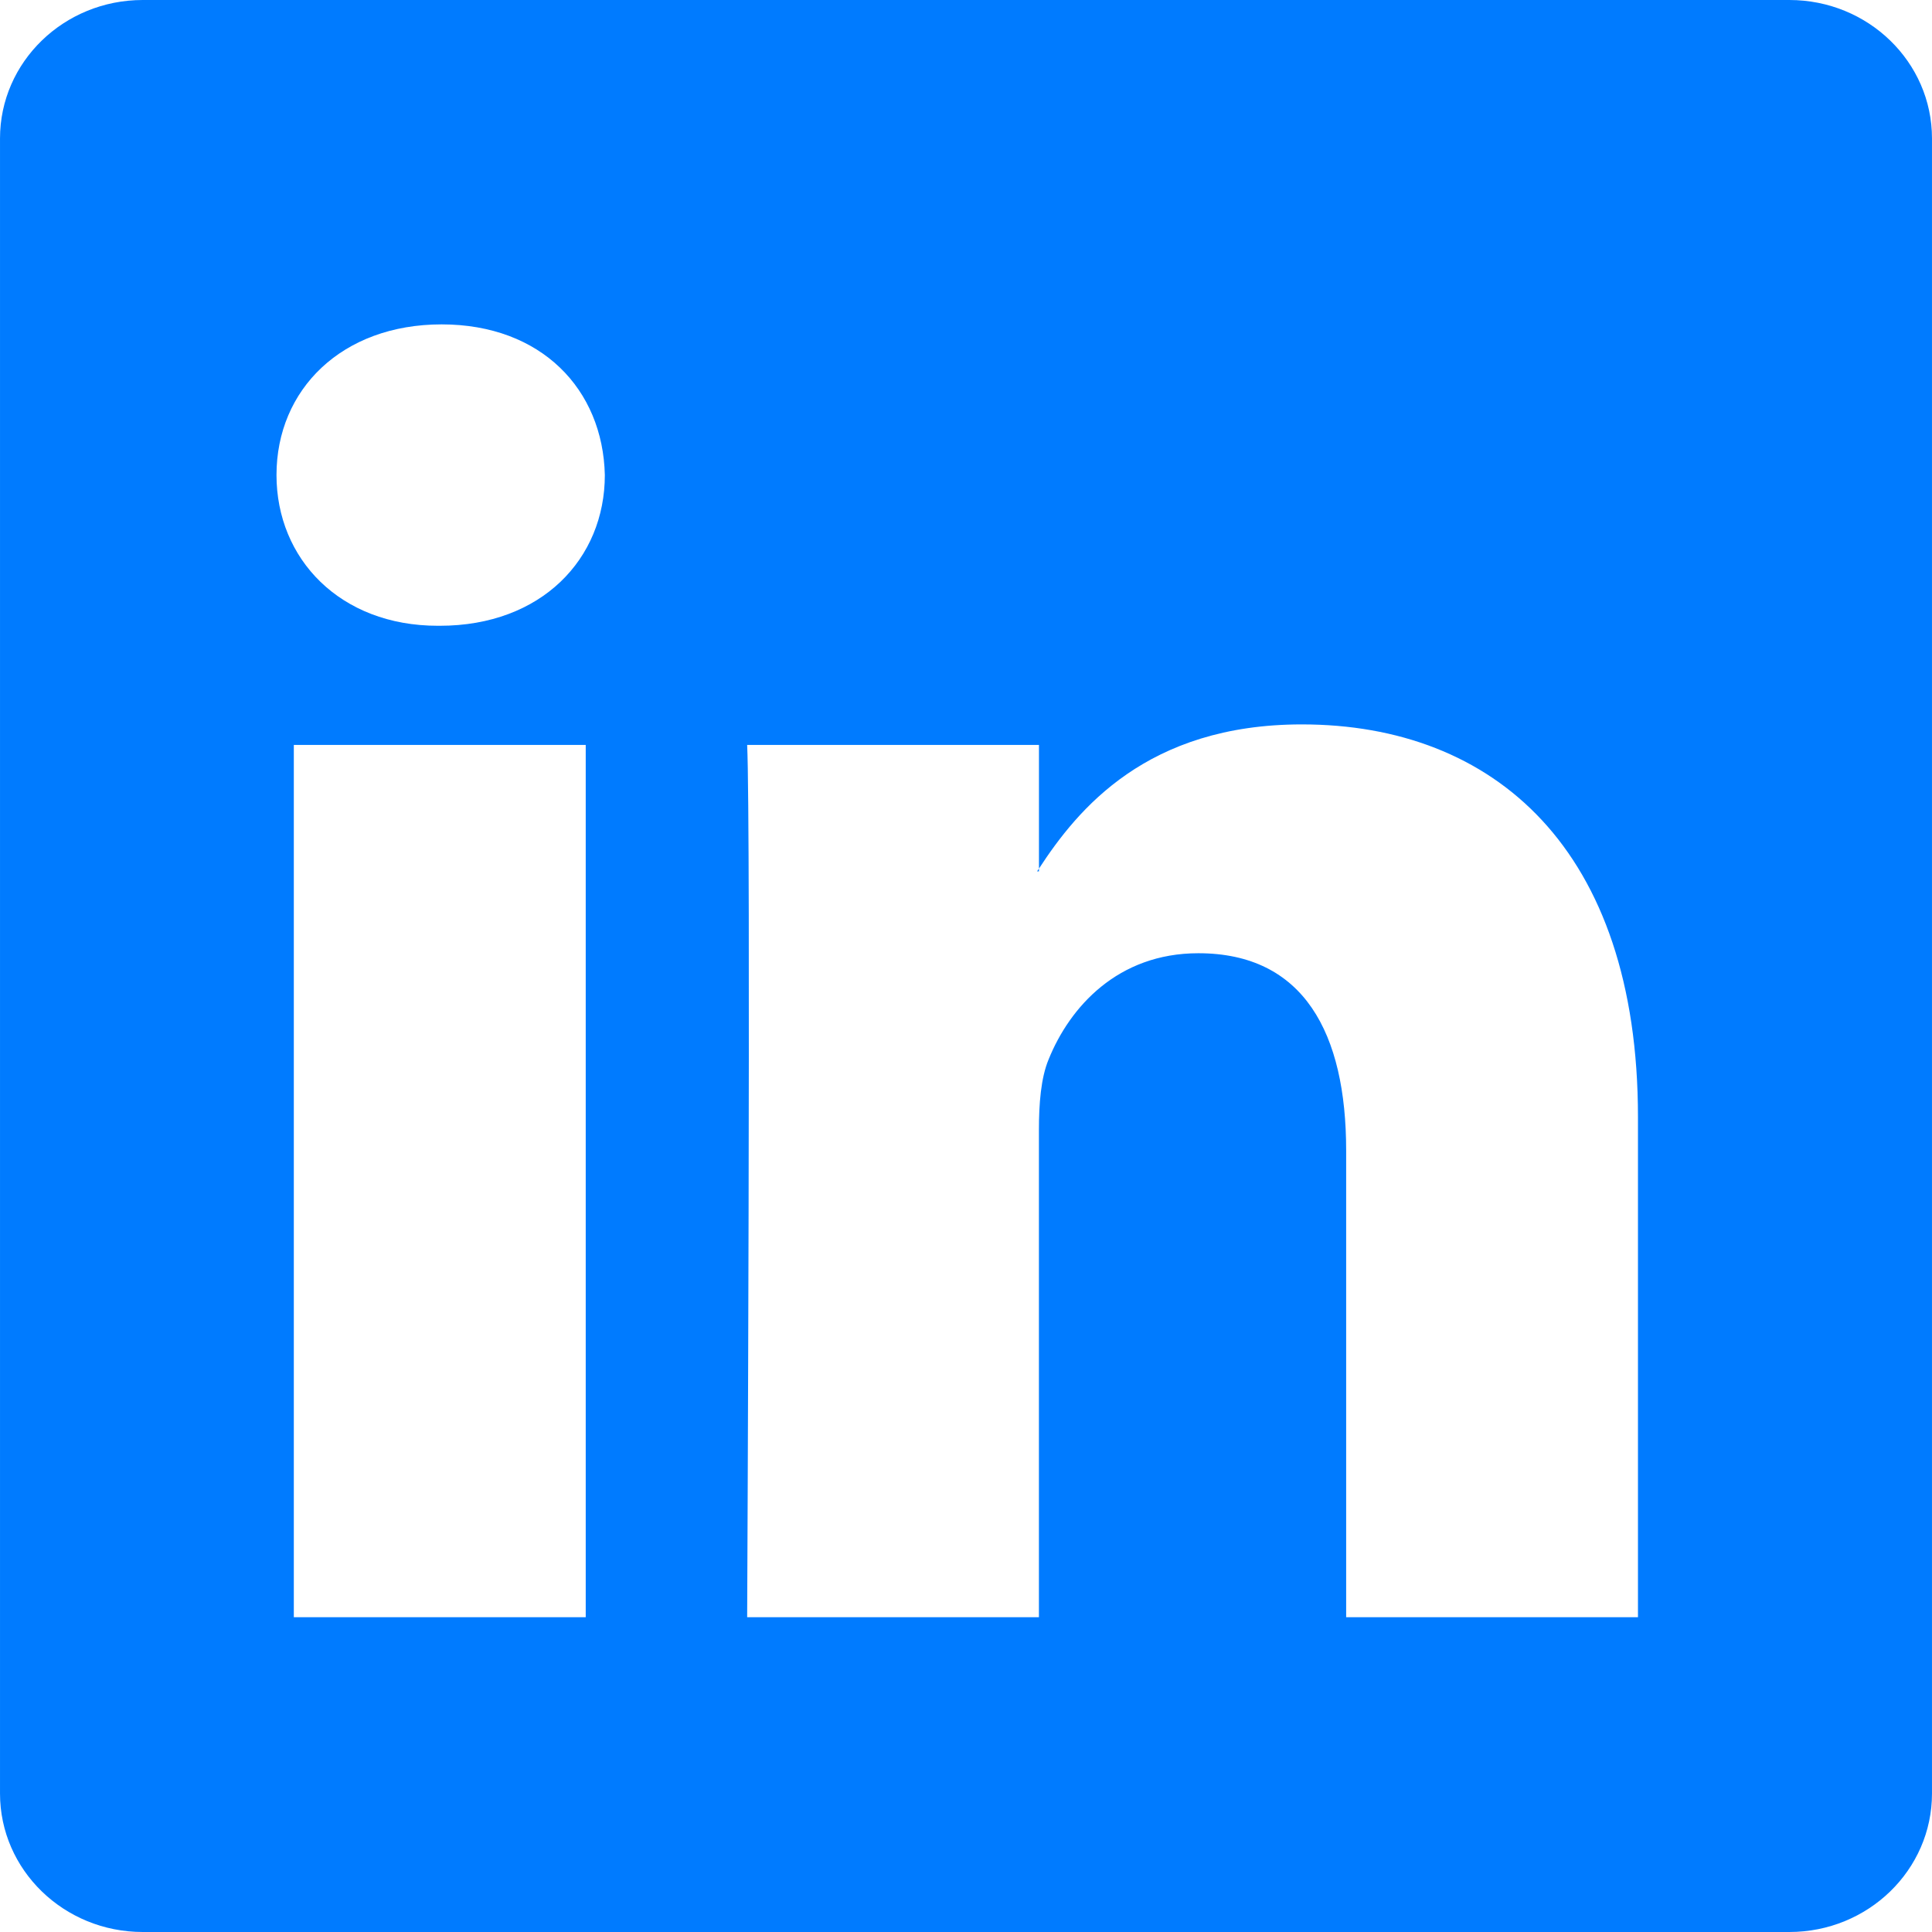
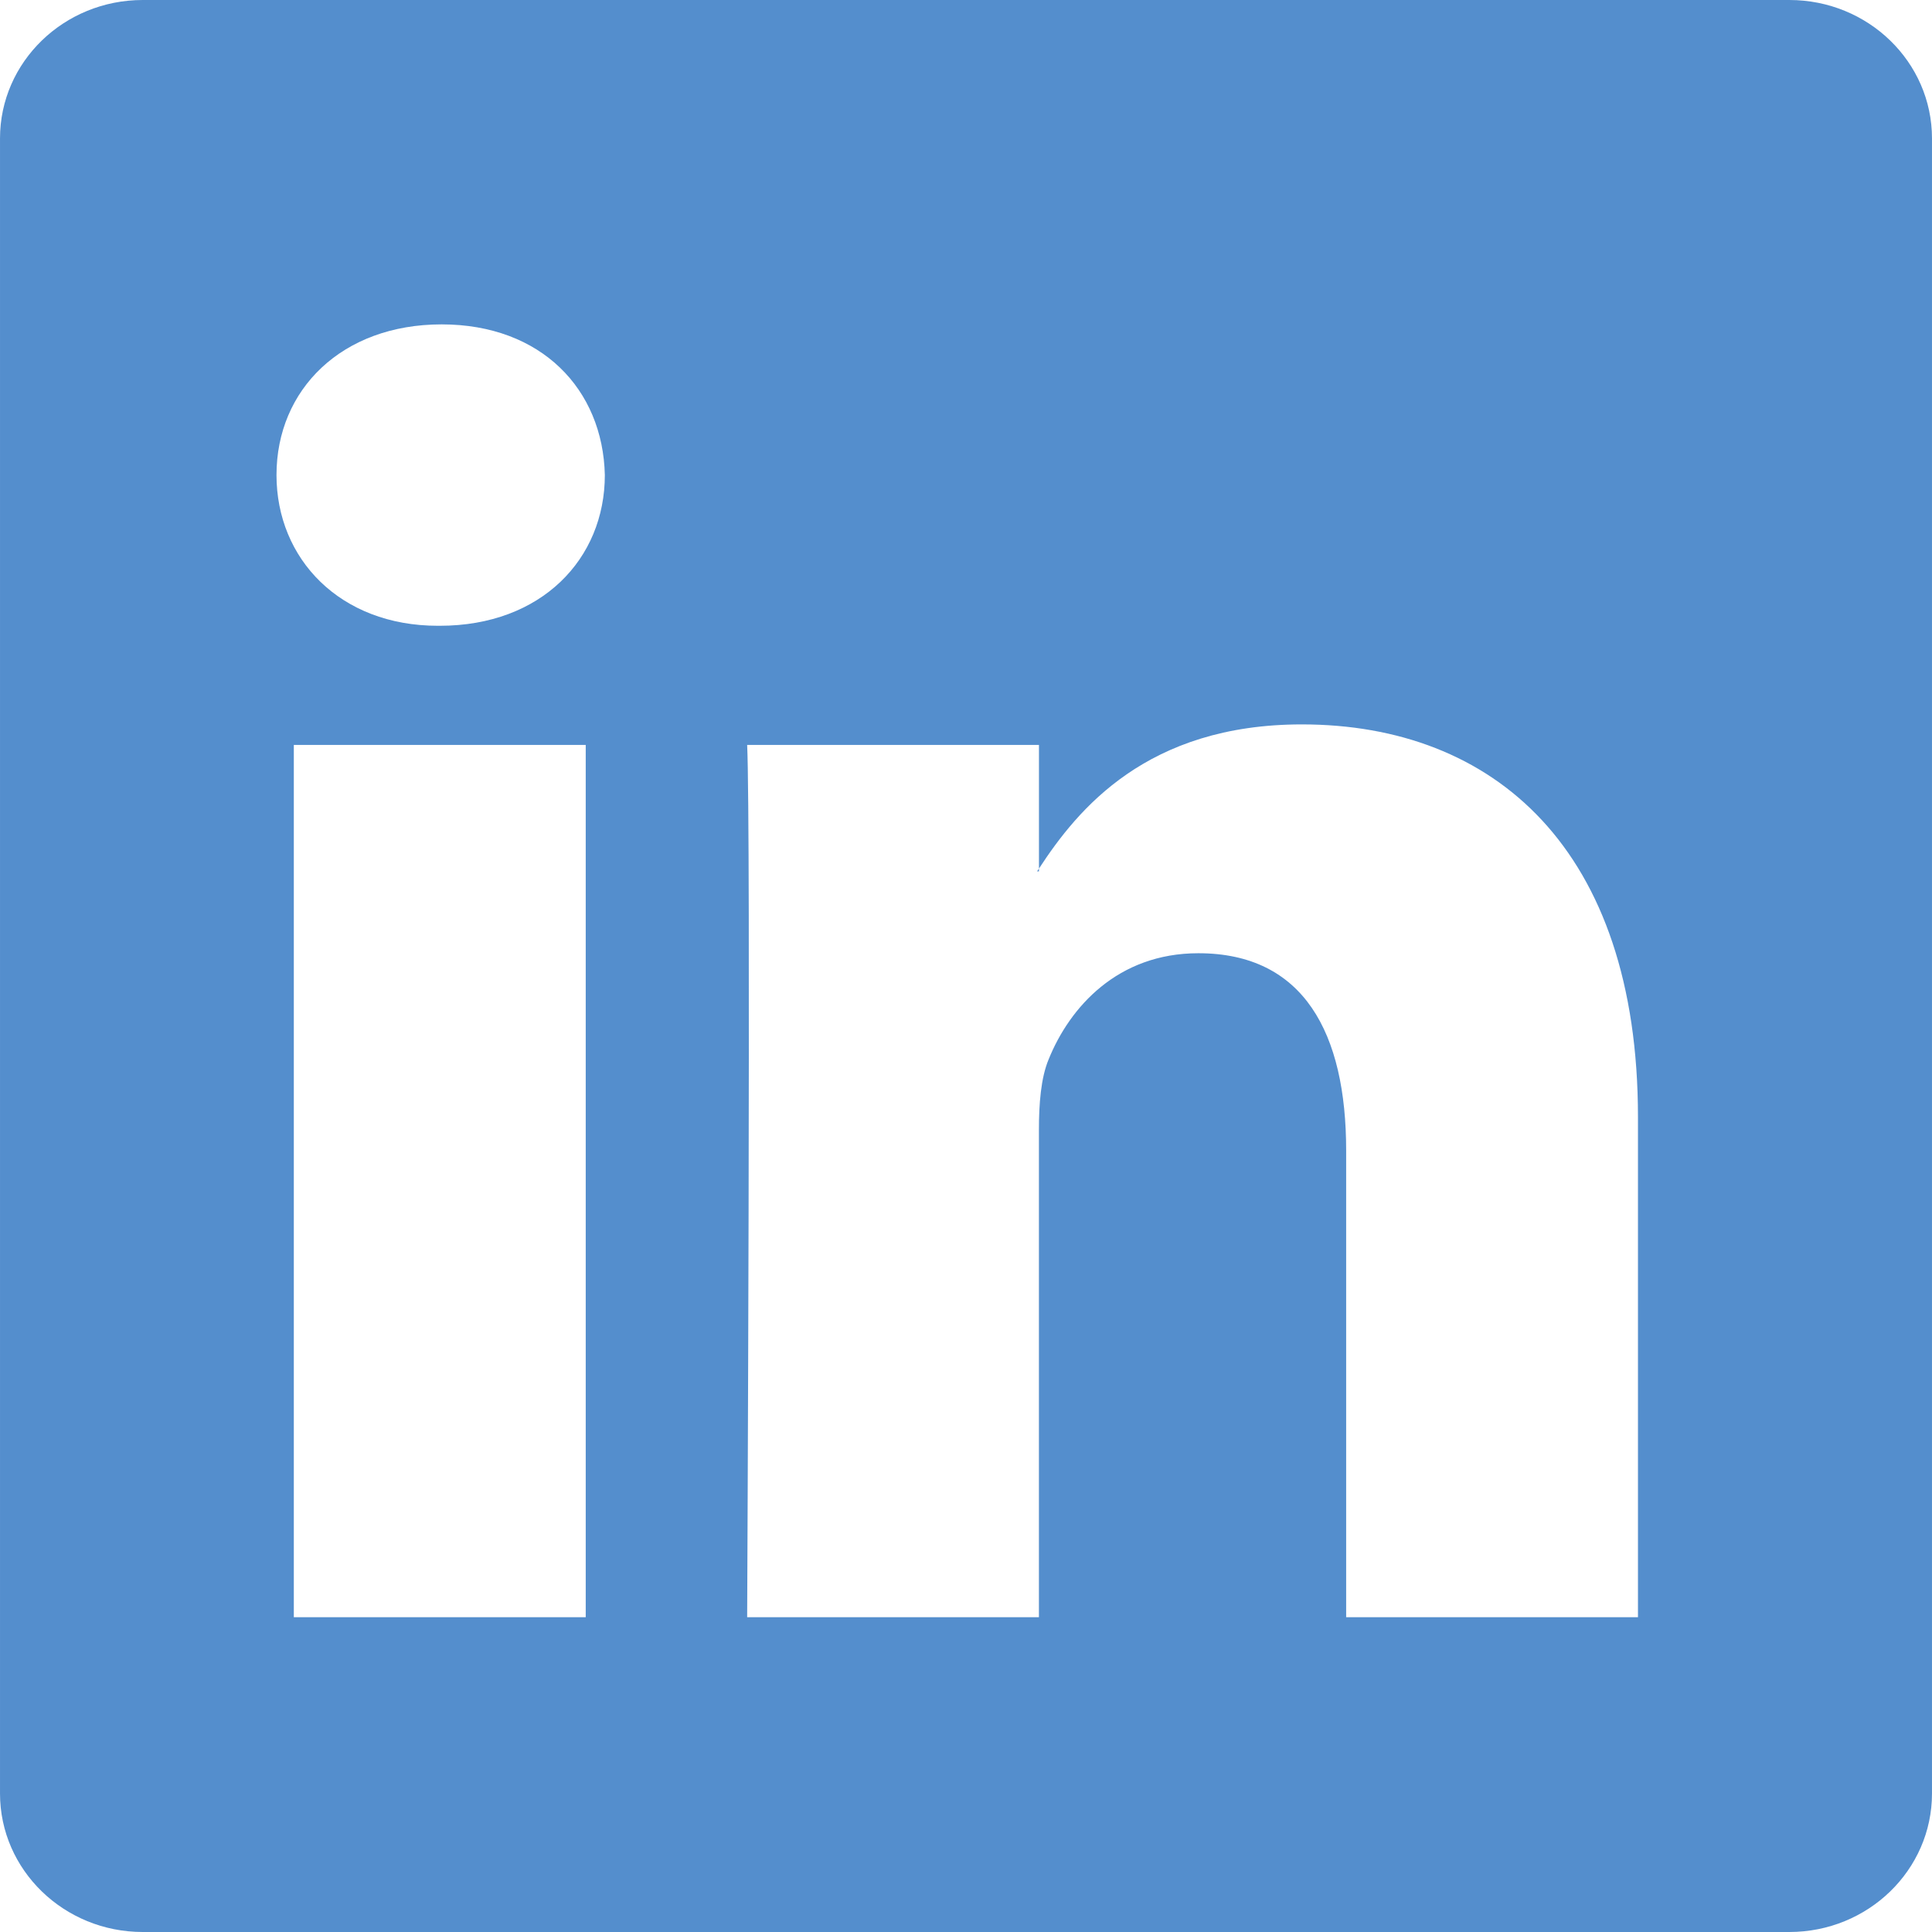
- <svg xmlns="http://www.w3.org/2000/svg" version="1.1" id="Capa_1" x="0px" y="0px" width="430.117px" height="430.118px" viewBox="0 0 430.117 430.118" fill="#007BFF" style="enable-background:new 0 0 430.117 430.118;" xml:space="preserve">
+ <svg xmlns="http://www.w3.org/2000/svg" version="1.1" id="Capa_1" x="0px" y="0px" width="430.117px" height="430.118px" viewBox="0 0 430.117 430.118" fill="#548ecd" style="enable-background:new 0 0 430.117 430.118;" xml:space="preserve">
  <g>
    <path id="LinkedIn__x28_alt_x29_" d="M398.355,0H31.782C14.229,0,0.002,13.793,0.002,30.817v368.471   c0,17.025,14.232,30.83,31.78,30.83h366.573c17.549,0,31.76-13.814,31.76-30.83V30.817C430.115,13.798,415.904,0,398.355,0z    M130.4,360.038H65.413V165.845H130.4V360.038z M97.913,139.315h-0.437c-21.793,0-35.92-14.904-35.92-33.563   c0-19.035,14.542-33.535,36.767-33.535c22.227,0,35.899,14.496,36.331,33.535C134.654,124.415,120.555,139.315,97.913,139.315z    M364.659,360.038h-64.966V256.138c0-26.107-9.413-43.921-32.907-43.921c-17.973,0-28.642,12.018-33.327,23.621   c-1.736,4.144-2.166,9.94-2.166,15.728v108.468h-64.954c0,0,0.85-175.979,0-194.192h64.964v27.531   c8.624-13.229,24.035-32.1,58.534-32.1c42.76,0,74.822,27.739,74.822,87.414V360.038z M230.883,193.99   c0.111-0.182,0.266-0.401,0.42-0.614v0.614H230.883z" />
  </g>
  <g>
</g>
  <g>
</g>
  <g>
</g>
  <g>
</g>
  <g>
</g>
  <g>
</g>
  <g>
</g>
  <g>
</g>
  <g>
</g>
  <g>
</g>
  <g>
</g>
  <g>
</g>
  <g>
</g>
  <g>
</g>
  <g>
</g>
</svg>
